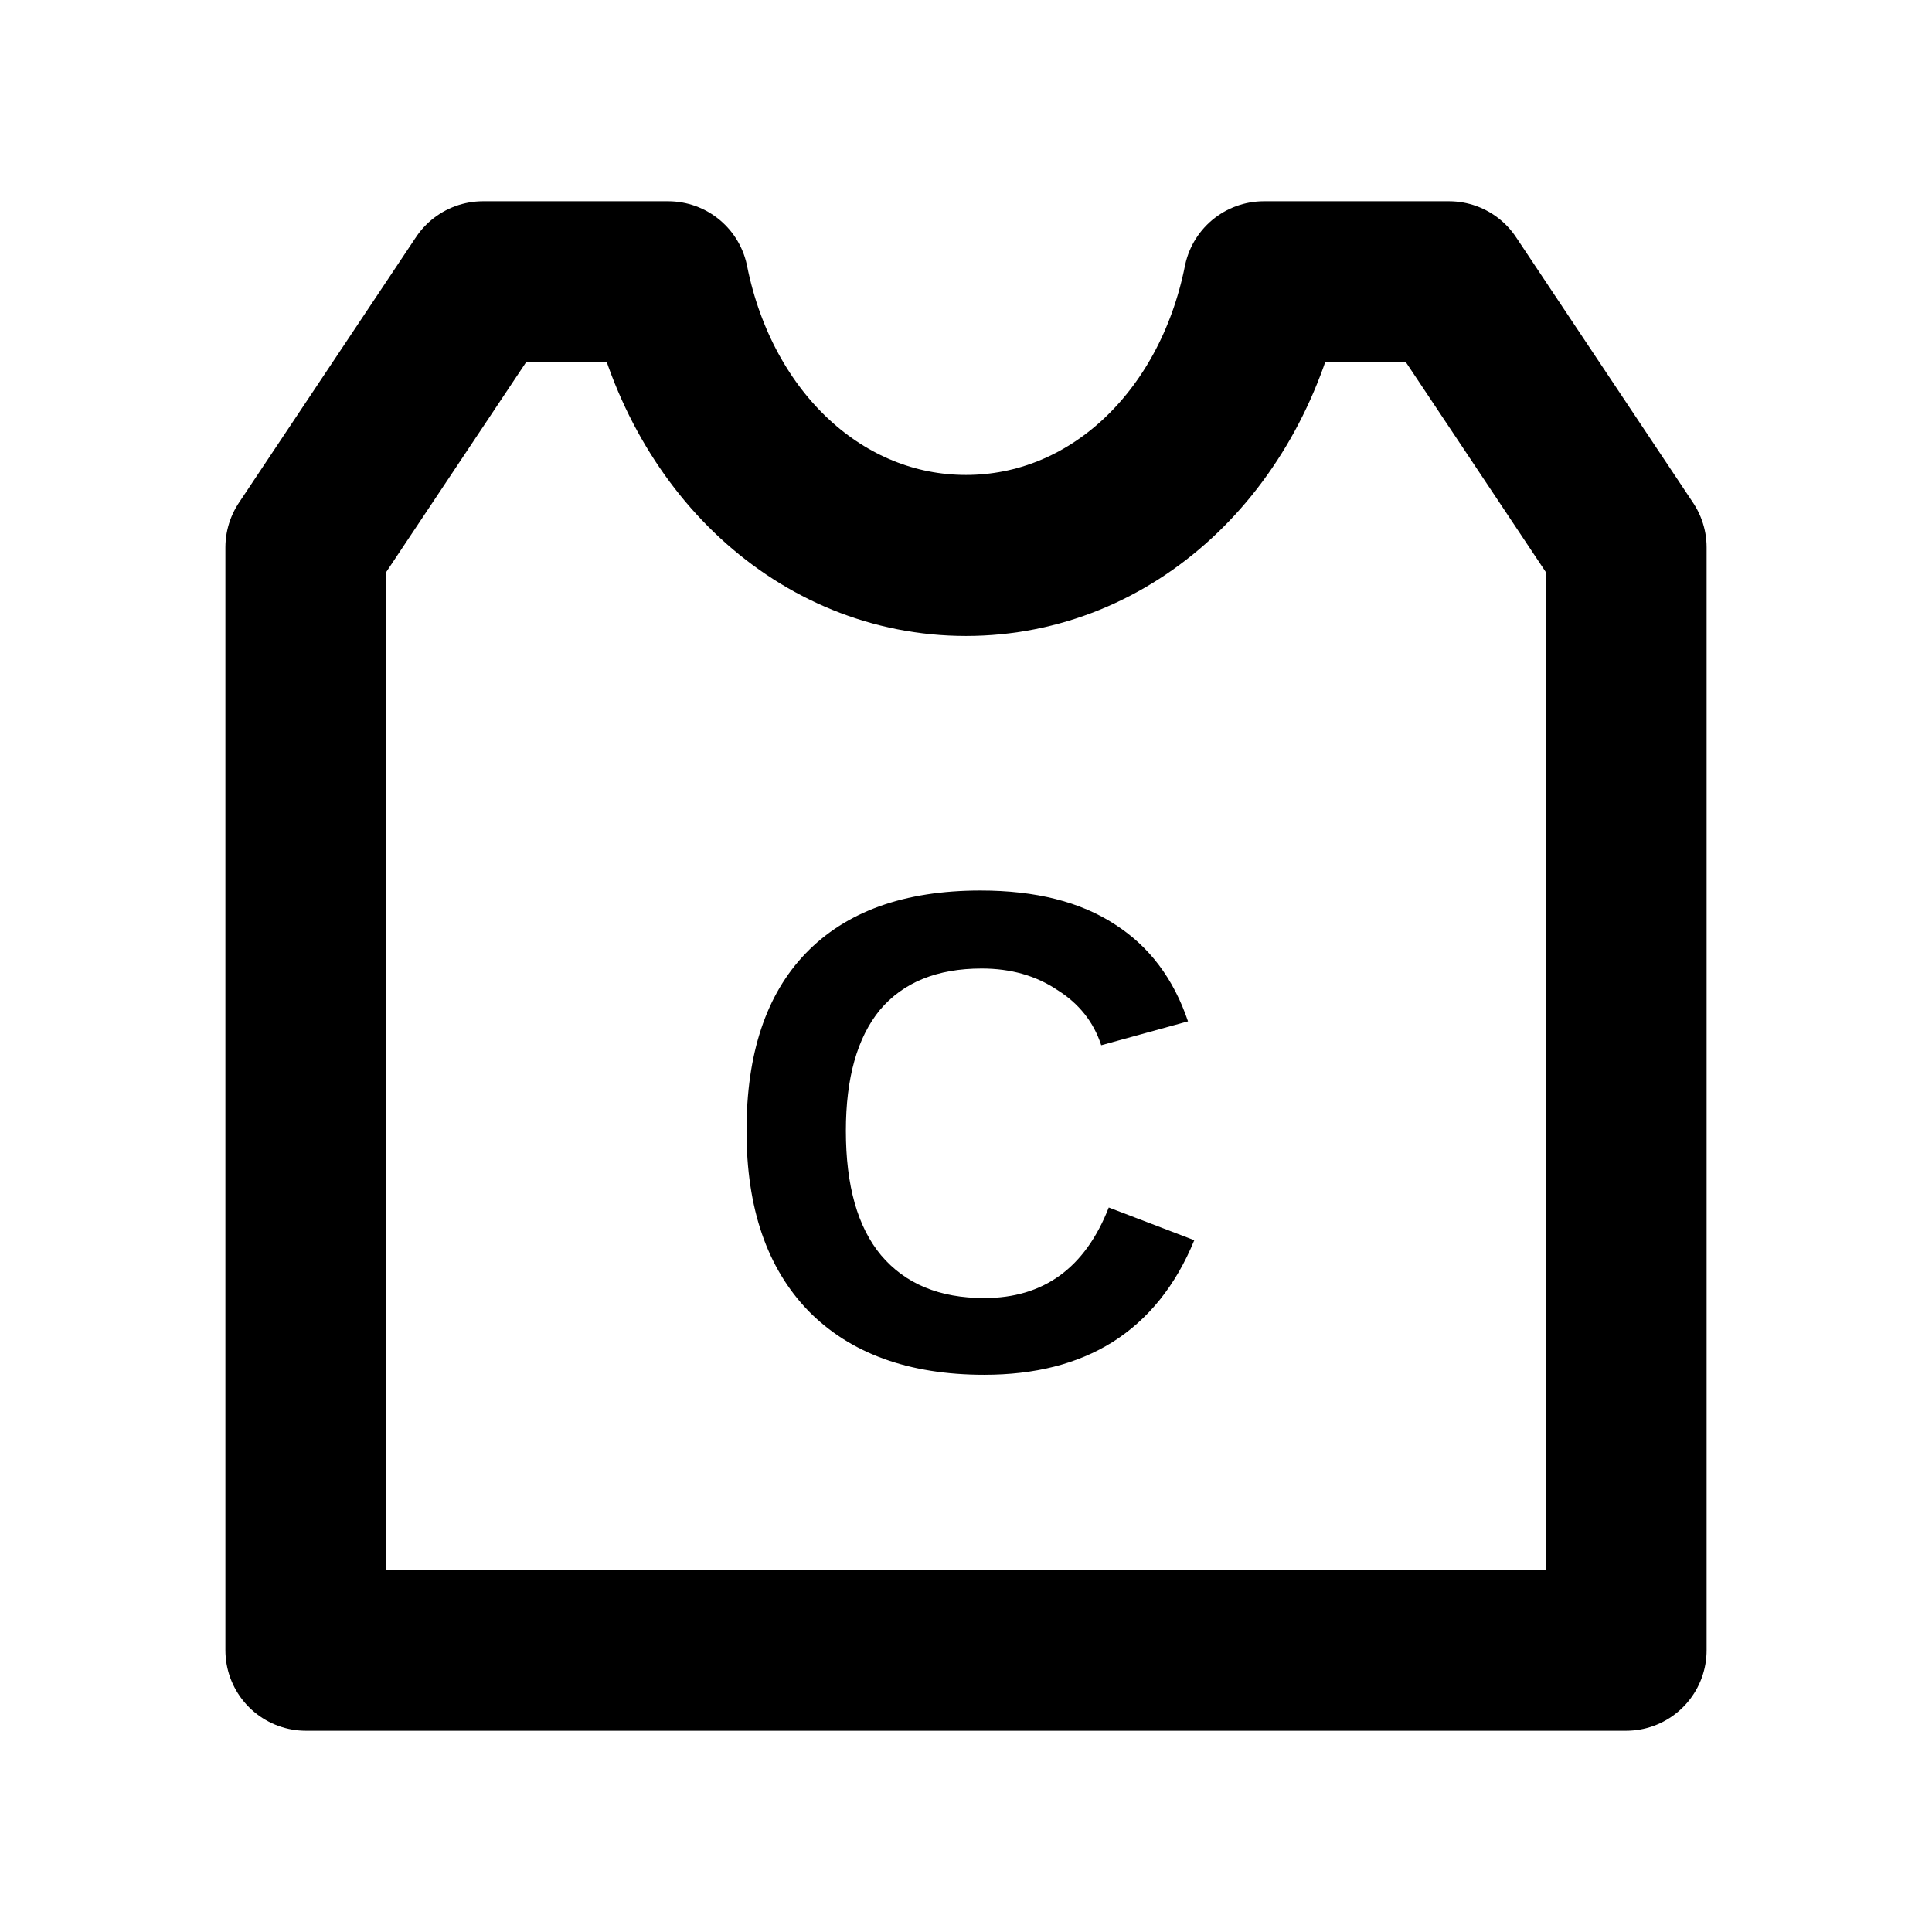
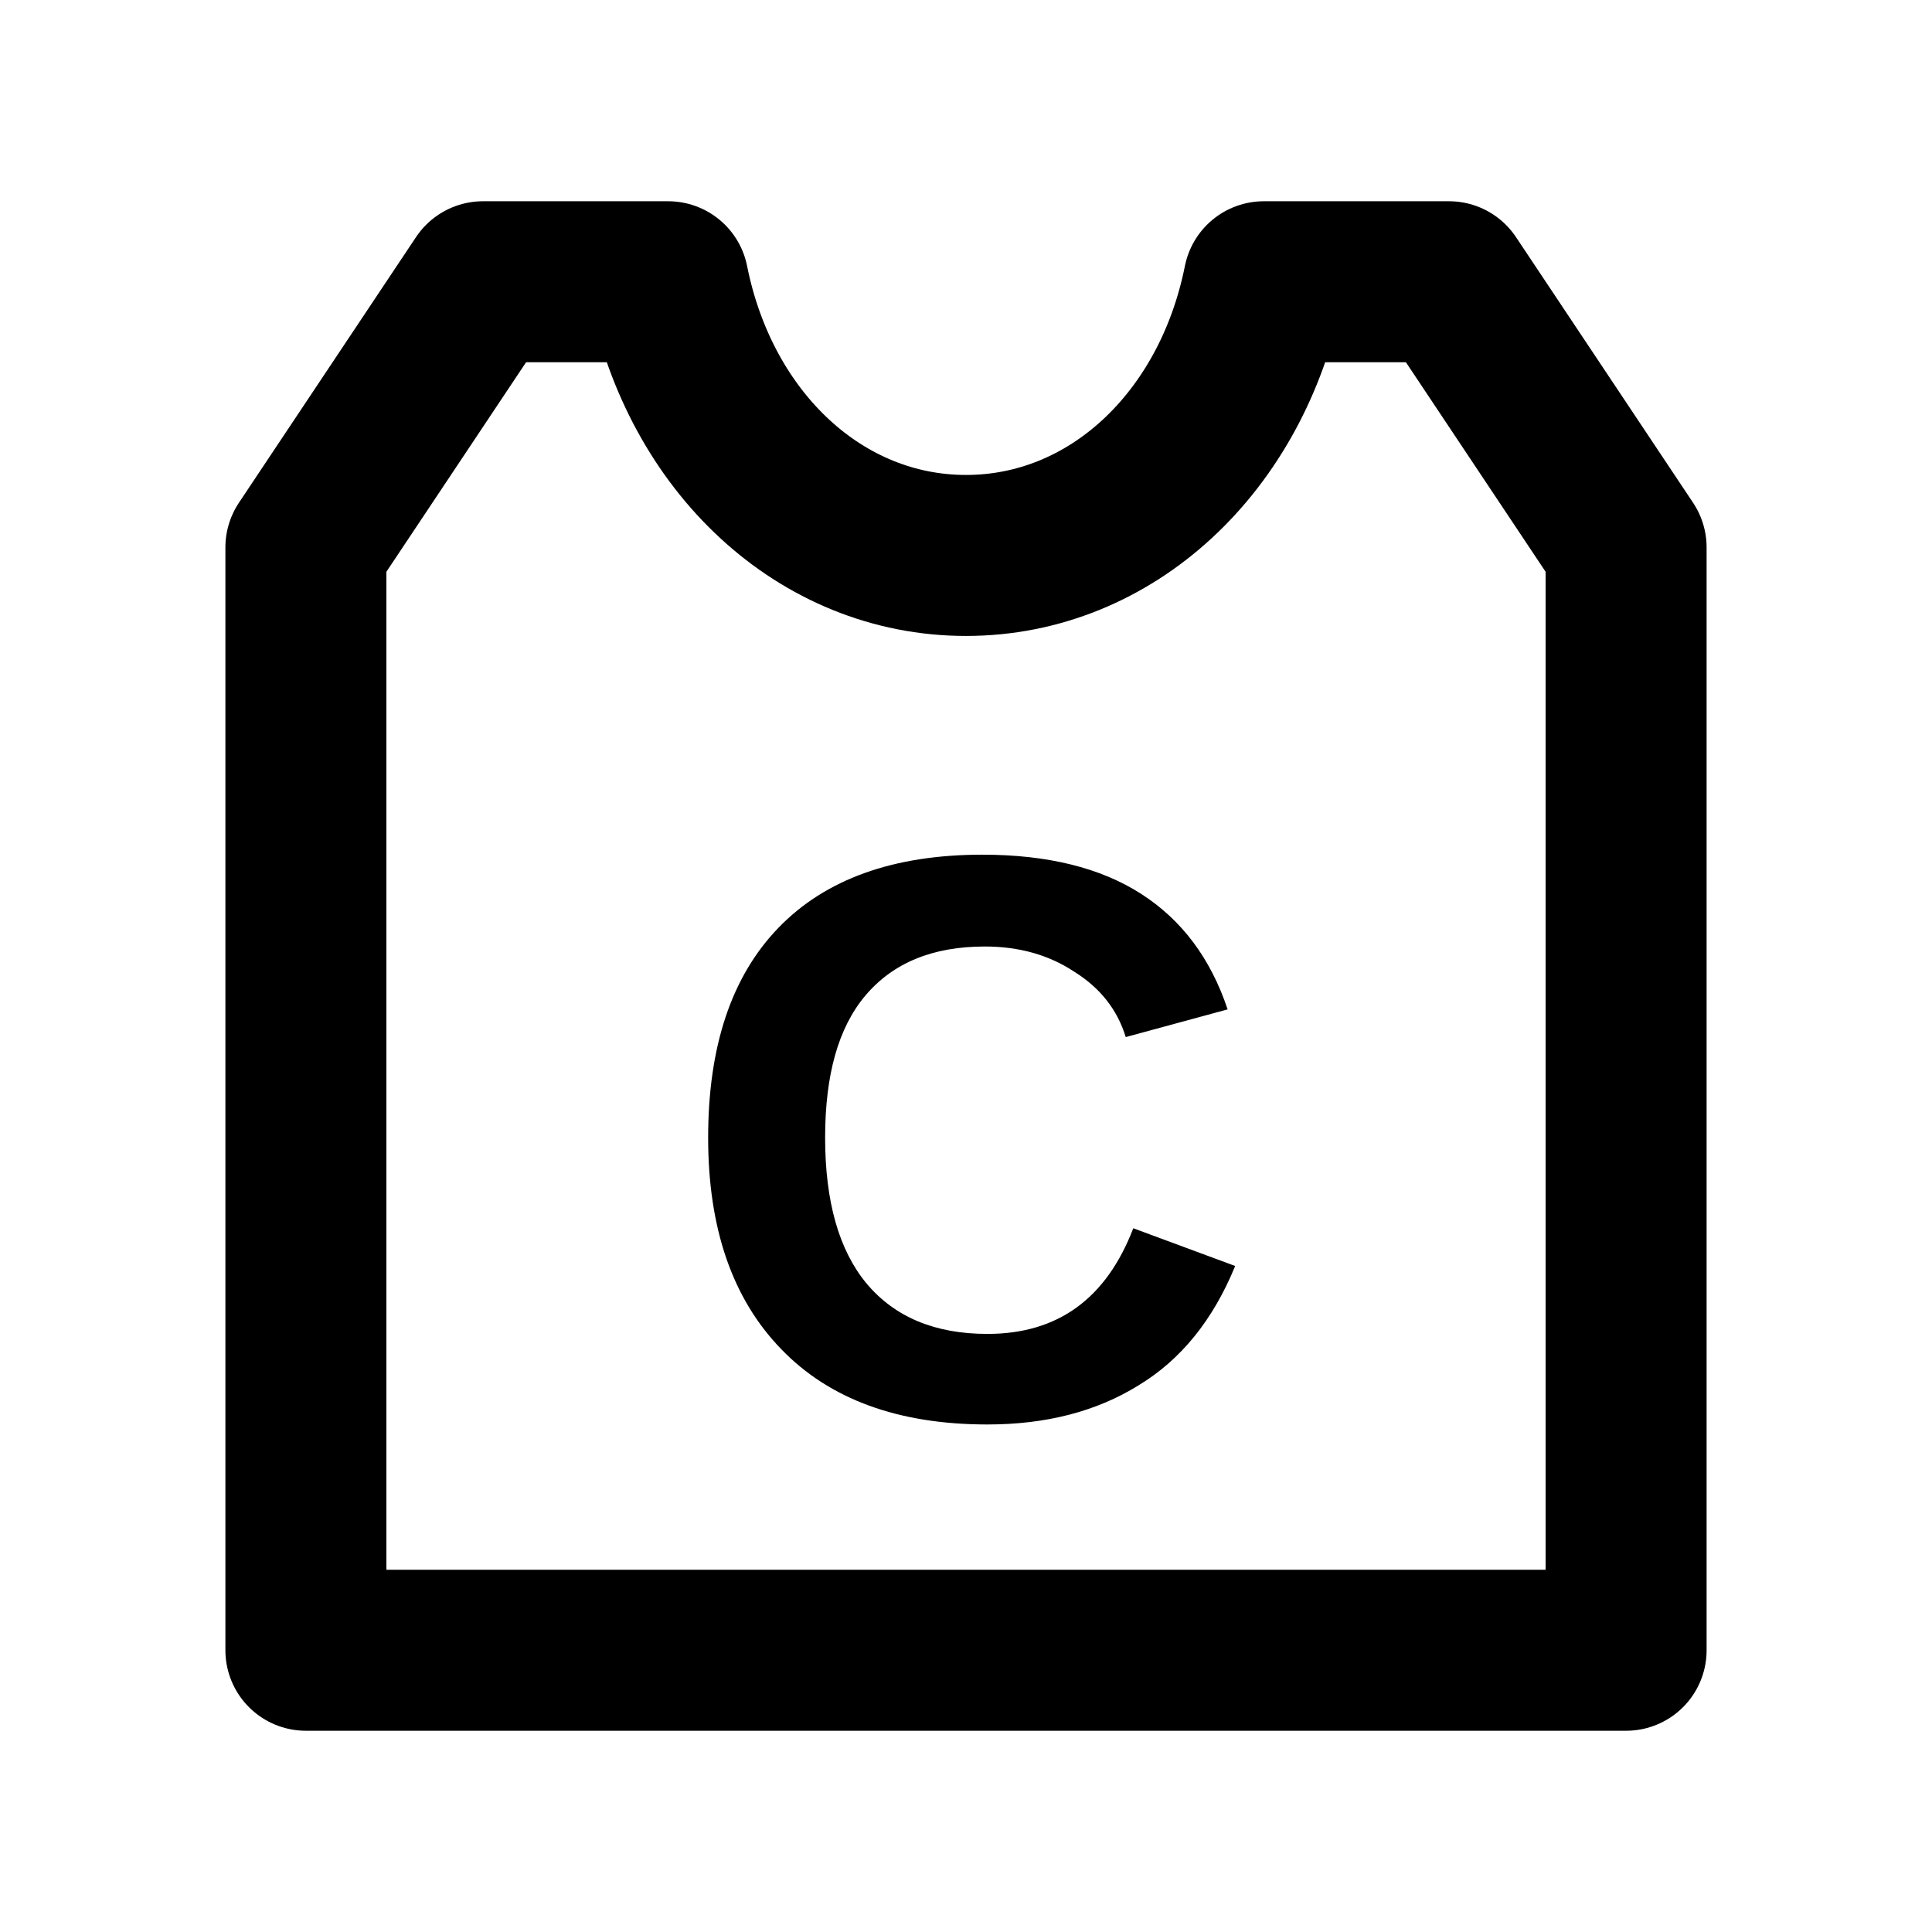
<svg xmlns="http://www.w3.org/2000/svg" viewBox="0 0 24 24" fill="none" stroke="currentColor" stroke-width="2" stroke-linecap="round" stroke-linejoin="round">
  <path d="M8.3 3.5H6L3.8 6.8V20.5h16.4V6.8L18 3.5h-2.3c-.4 2-1.9 3.4-3.7 3.4S8.7 5.5 8.3 3.5Z" />
-   <text x="12" y="17" text-anchor="middle" font-family="Arial, Helvetica, sans-serif" font-weight="700" font-size="8.5" fill="currentColor" stroke="none">C</text>
+   <text x="12" y="17.6" text-anchor="middle" font-family="Arial, Helvetica, sans-serif" font-weight="700" font-size="10" fill="currentColor" stroke="none">C</text>
</svg>
